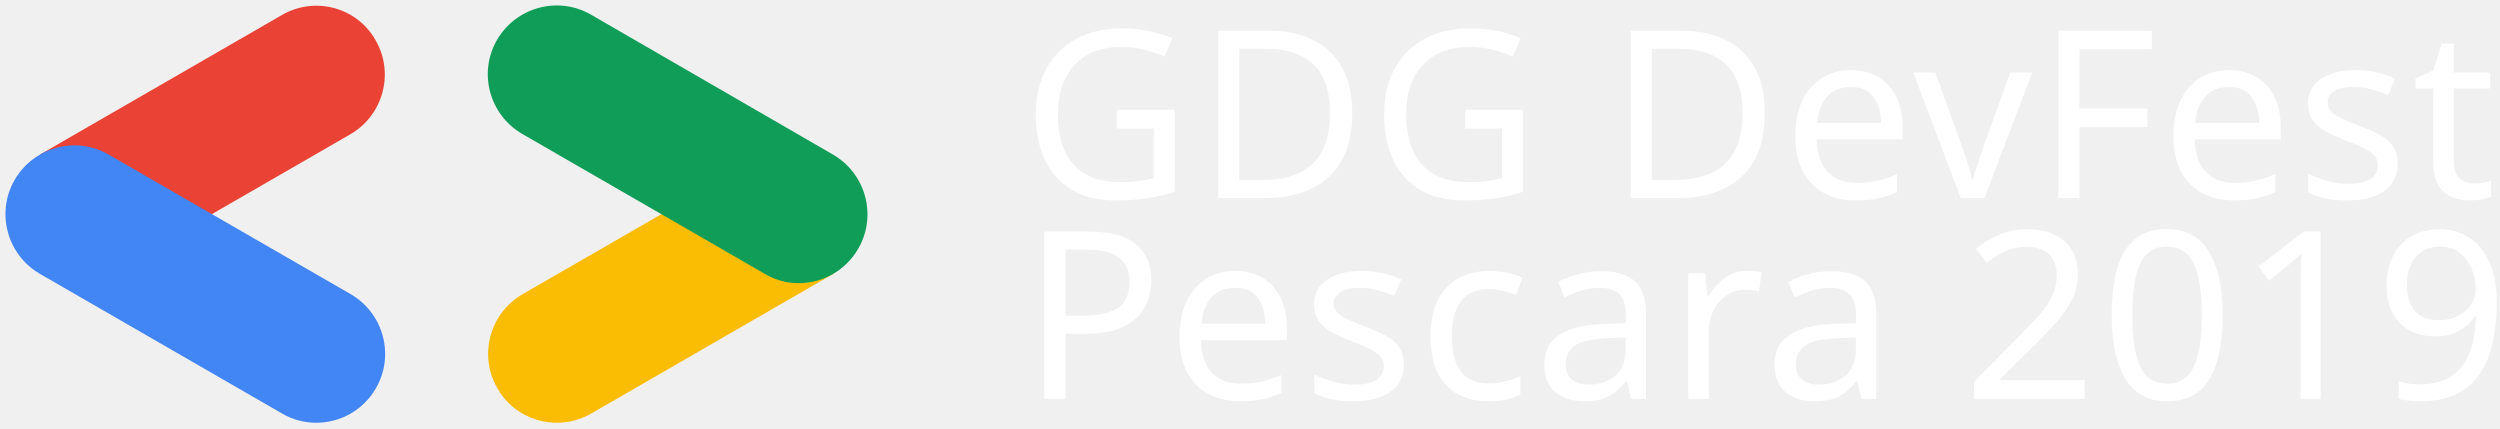
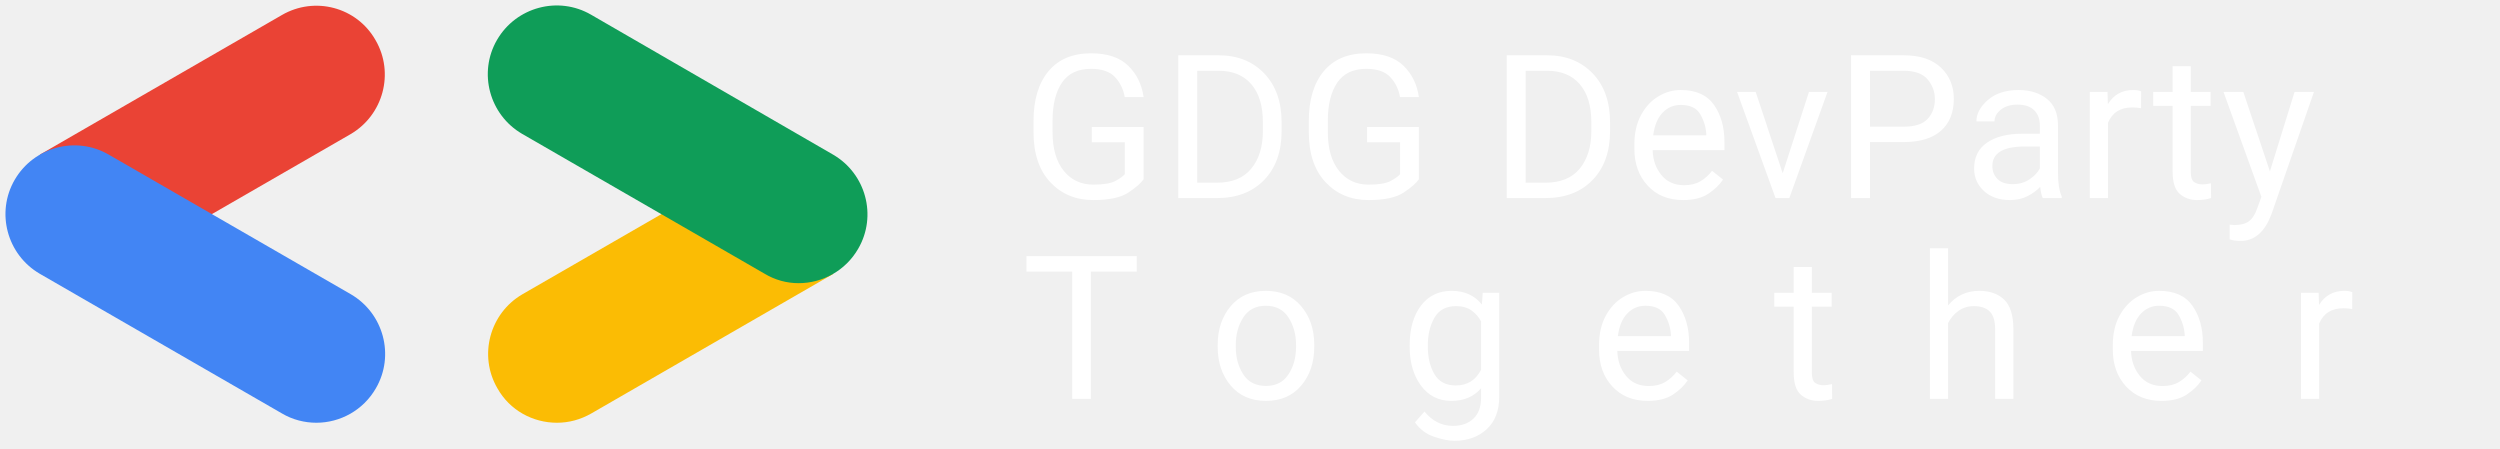
- <svg xmlns="http://www.w3.org/2000/svg" version="1.1" x="0px" y="0px" viewBox="0 0 746.9 128" style="enable-background:new 0 0 746.9 128;" xml:space="preserve">
+ <svg xmlns="http://www.w3.org/2000/svg" version="1.1" x="0px" y="0px" viewBox="0 0 746.9 134" style="enable-background:new 0 0 746.9 128;" xml:space="preserve">
  <style type="text/css">
	.st0{fill:#FFFFFF;}
- 	.st1{font-family:'ProductSans-Regular';}
- 	.st2{font-size:70px;}
+ 	.st1{font-family:"Roboto", sans-serif;}
+ 	.st2{font-size:60px;}
	.st3{letter-spacing:1;}
+ 	.st8{letter-spacing:23px;}
	.st4{fill:#EA4335;}
	.st5{fill:#4285F4;}
	.st6{fill:#FBBC04;}
	.st7{fill:#0F9D58;}
</style>
  <g id="Livello_3">
    <text transform="matrix(1 0 0 1 305.1976 59.1753)">
-       <tspan x="0" y="0" class="st0 st1 st2 st3">GDG DevFest </tspan>
-       <tspan x="0" y="60" class="st0 st1 st2 st3">Pescara 2019</tspan>
+       <tspan x="0" y="0" class="st0 st1 st2 st3">GDG DevParty </tspan>
+       <tspan x="0" y="60" class="st0 st1 st2 st8">Together</tspan>
    </text>
  </g>
  <g id="Livello_2">
    <g>
      <path class="st4" d="M62.9,64.2l41.8-24.1c9.8-5.7,13.2-18.3,7.5-28.1C106.6,2.1,94-1.2,84.2,4.5L11.9,46.2L62.9,64.2z" />
      <path class="st5" d="M94.5,126.3c7.1,0,14-3.7,17.8-10.3c5.7-9.8,2.3-22.4-7.5-28.1L32.5,46.2c-9.8-5.7-22.4-2.3-28.1,7.5    c-5.7,9.8-2.3,22.4,7.5,28.1l72.3,41.7C87.4,125.4,91,126.3,94.5,126.3" />
      <path class="st6" d="M166.4,126.3c3.5,0,7-0.9,10.3-2.8l72.3-41.7l-50.4-18.4l-42.5,24.5c-9.8,5.7-13.2,18.3-7.5,28.1    C152.3,122.6,159.2,126.3,166.4,126.3" />
      <path class="st7" d="M238.6,84.6c7.1,0,14-3.7,17.8-10.3c5.7-9.8,2.3-22.4-7.5-28.1L176.6,4.4c-9.8-5.7-22.4-2.3-28.1,7.5    c-5.7,9.8-2.3,22.4,7.5,28.1l72.3,41.7C231.6,83.7,235.1,84.6,238.6,84.6" />
    </g>
  </g>
</svg>
